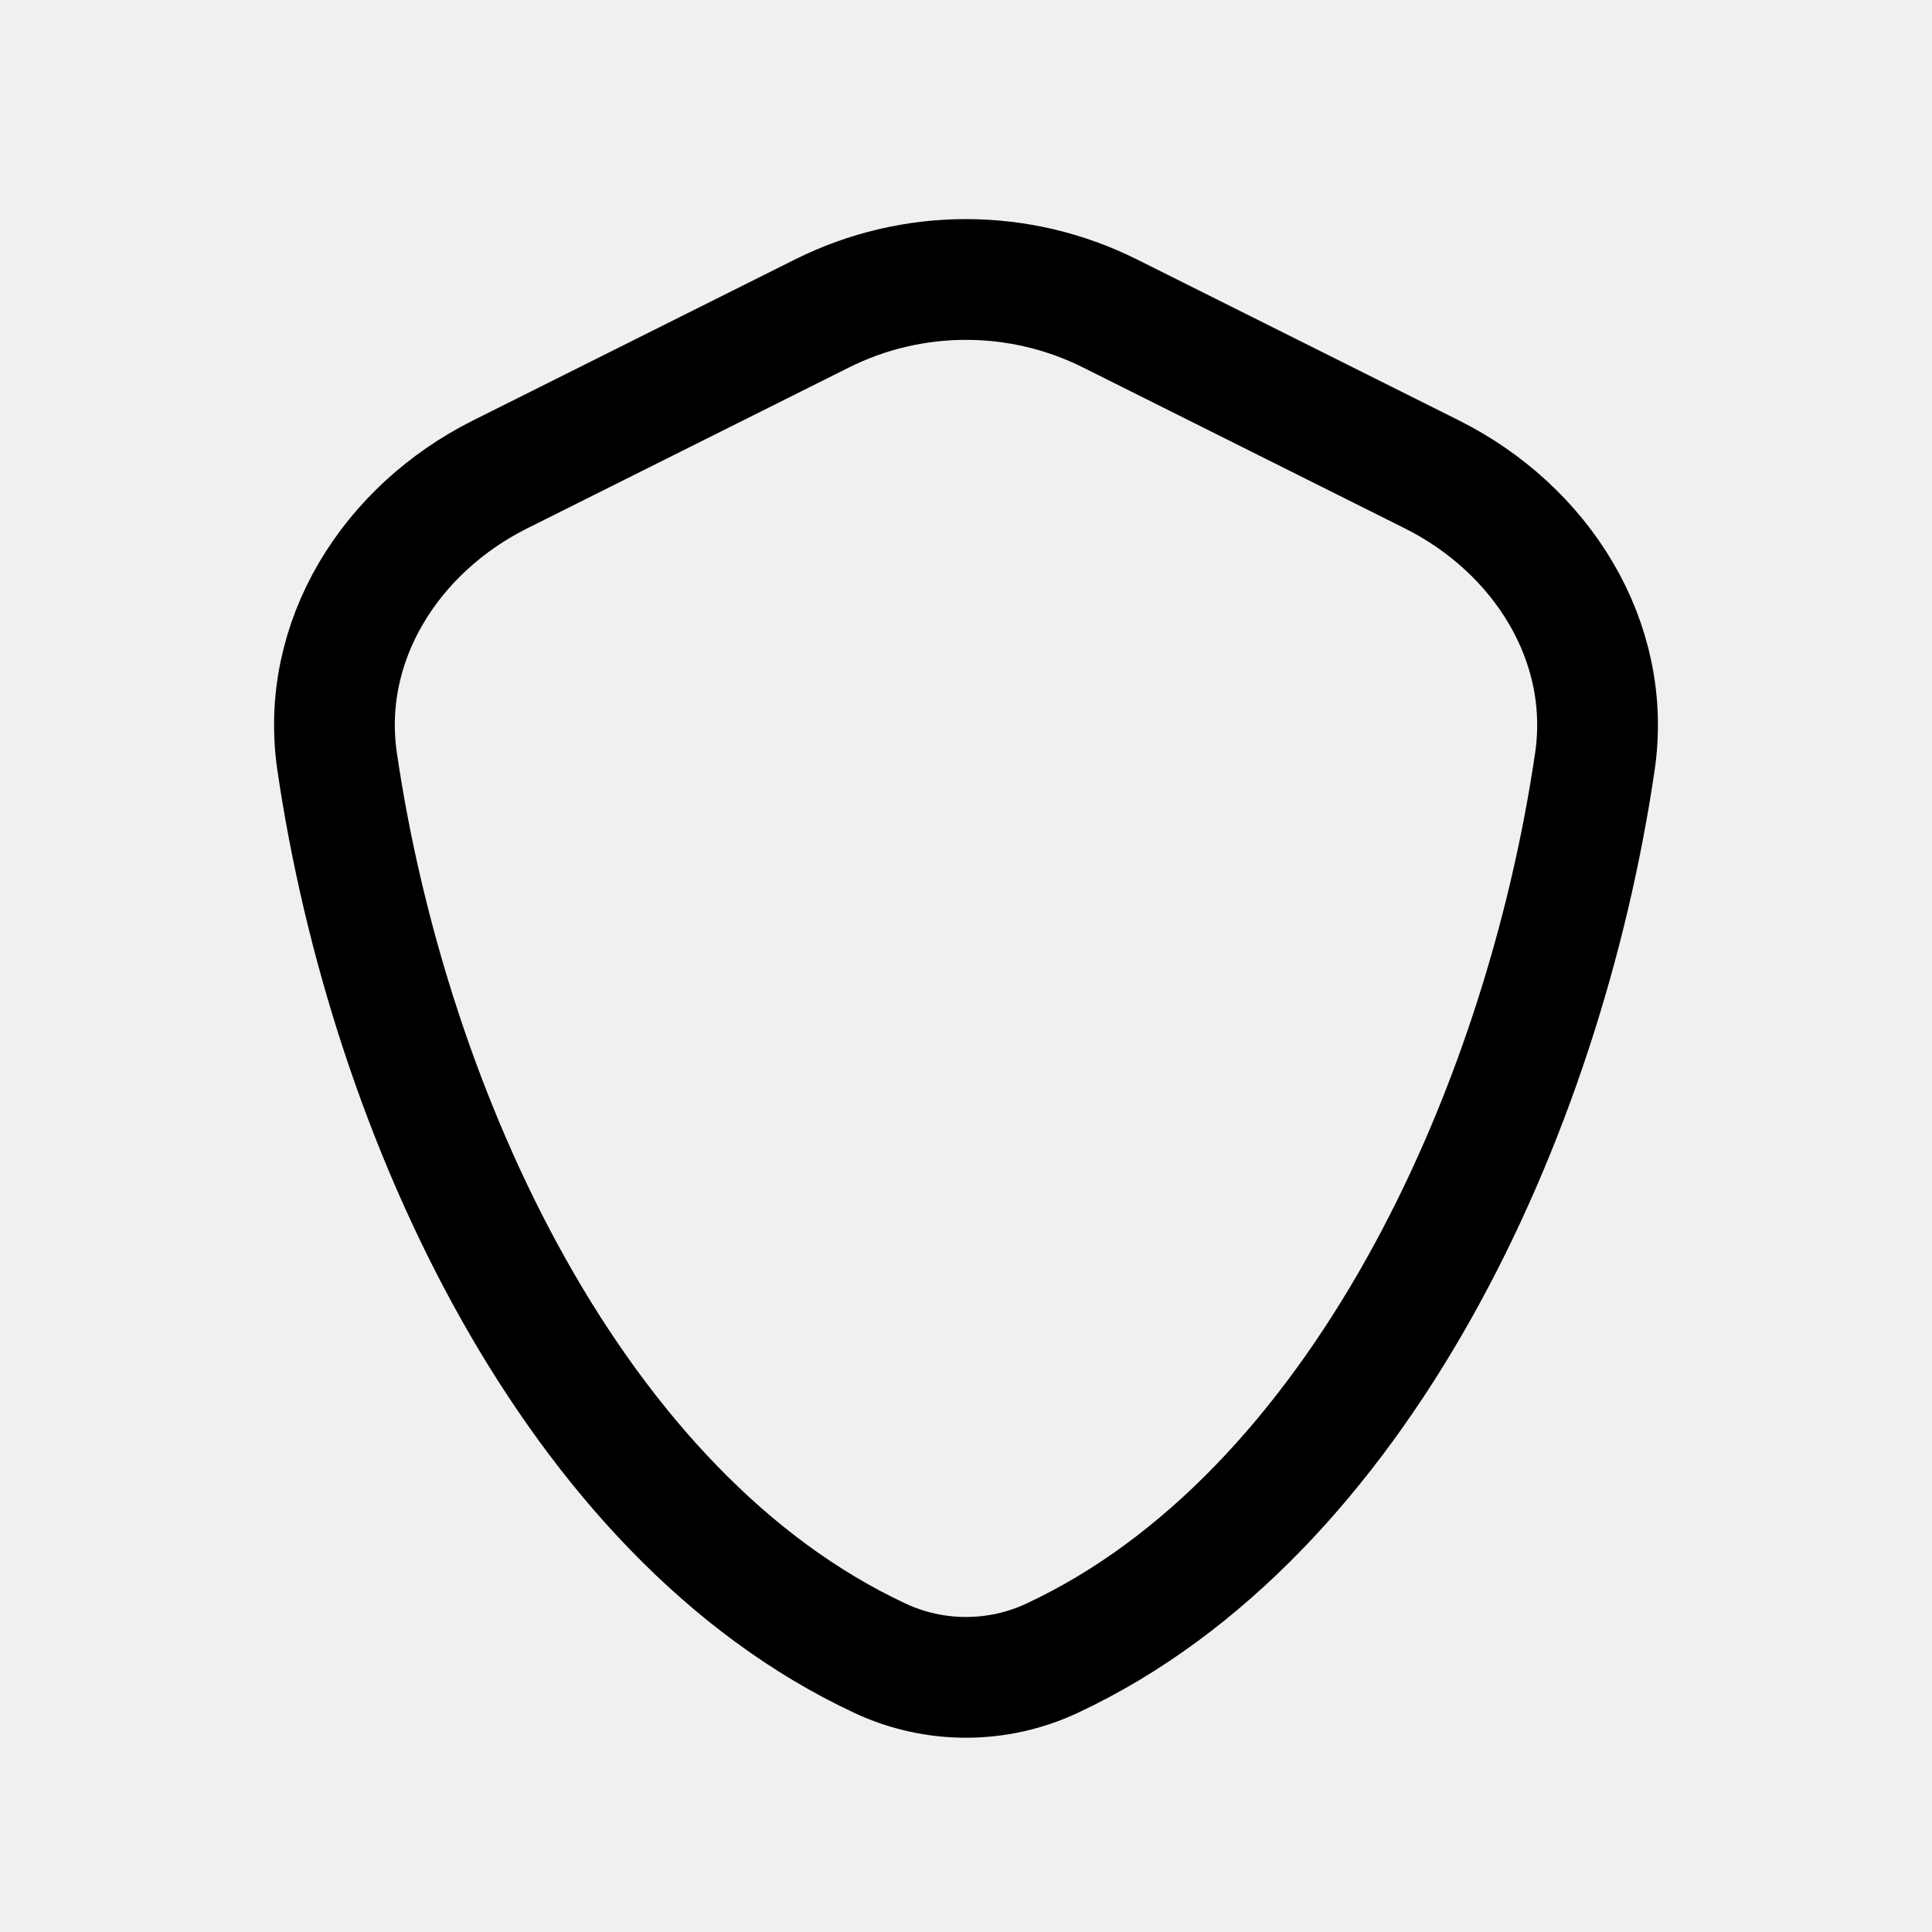
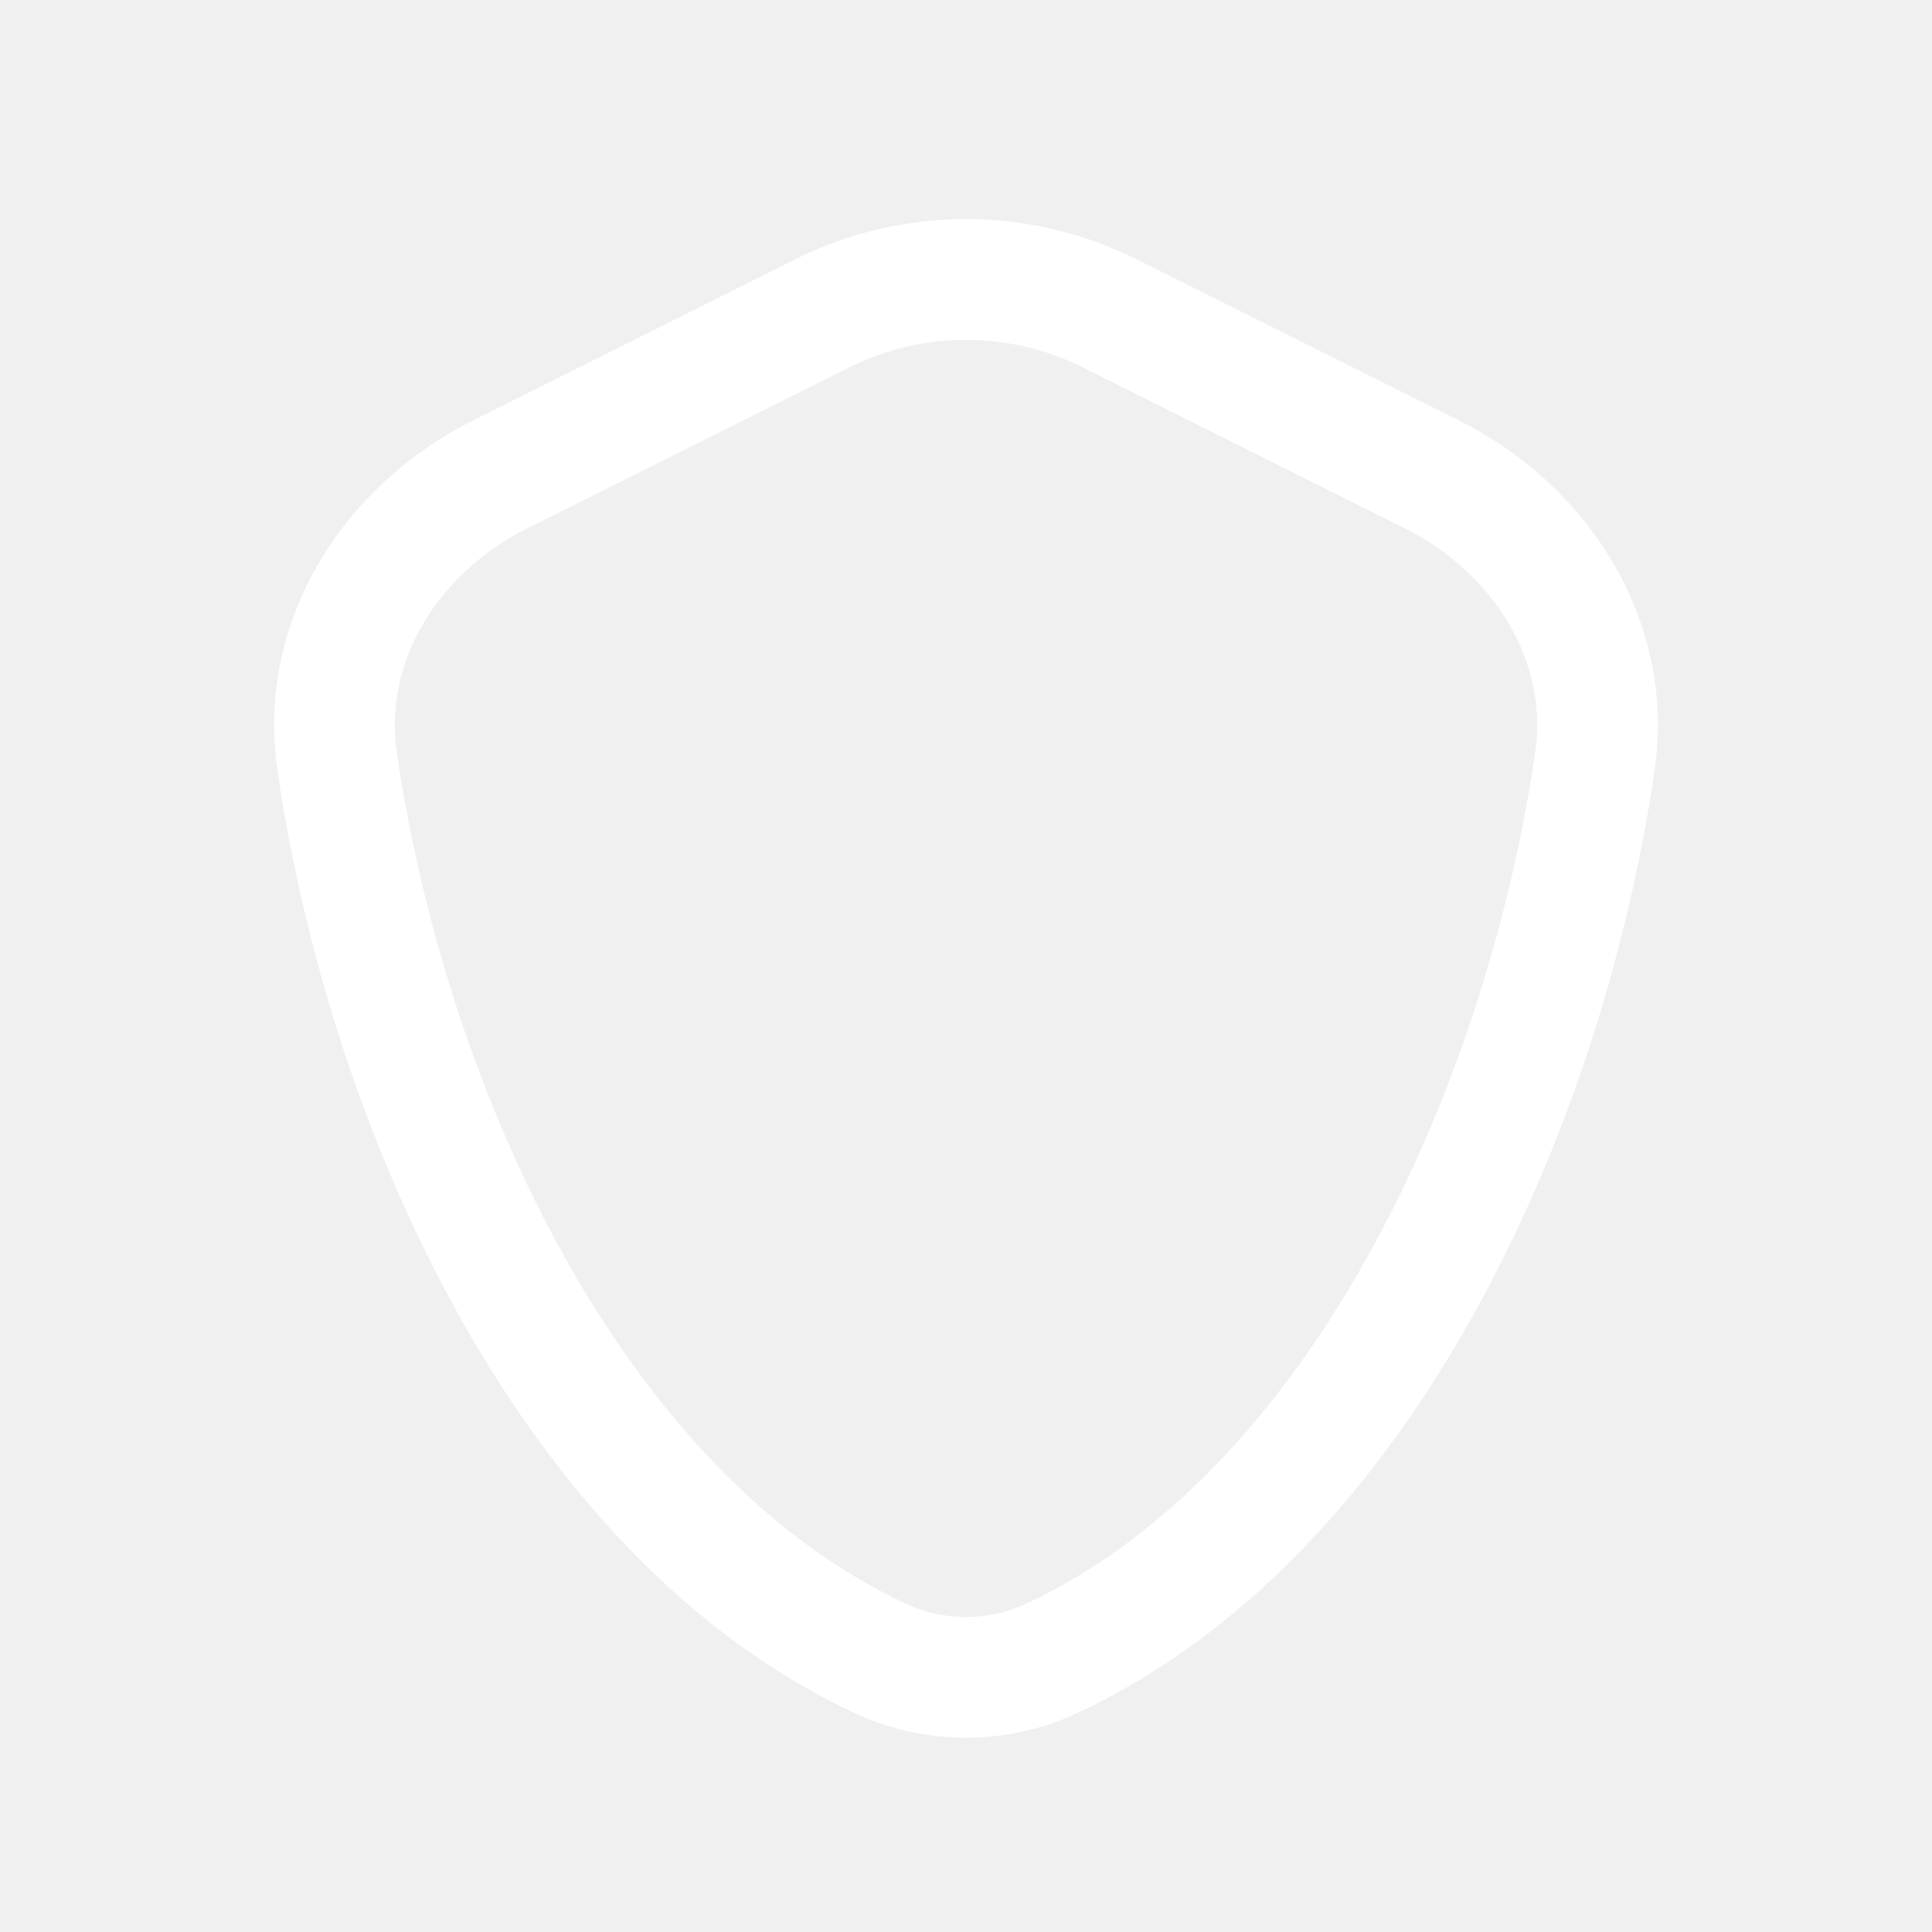
<svg xmlns="http://www.w3.org/2000/svg" width="800px" height="800px" viewBox="0 0 24 24" fill="none">
-   <path d="M4.188 9.462C3.968 7.963 4.856 6.572 6.211 5.894L10.211 3.894C11.337 3.331 12.663 3.331 13.789 3.894L17.789 5.894C19.144 6.572 20.032 7.963 19.812 9.462C19.165 13.864 16.862 18.828 13.069 20.599C12.393 20.916 11.607 20.916 10.931 20.599C7.138 18.828 4.835 13.864 4.188 9.462Z" stroke="#000000" stroke-width="1.5" stroke-linecap="round" stroke-linejoin="round" />
+   <path d="M4.188 9.462C3.968 7.963 4.856 6.572 6.211 5.894L10.211 3.894C11.337 3.331 12.663 3.331 13.789 3.894L17.789 5.894C19.144 6.572 20.032 7.963 19.812 9.462C19.165 13.864 16.862 18.828 13.069 20.599C12.393 20.916 11.607 20.916 10.931 20.599C7.138 18.828 4.835 13.864 4.188 9.462Z" stroke="#FFFFFF" stroke-width="1.5" stroke-linecap="round" stroke-linejoin="round" />
</svg>
